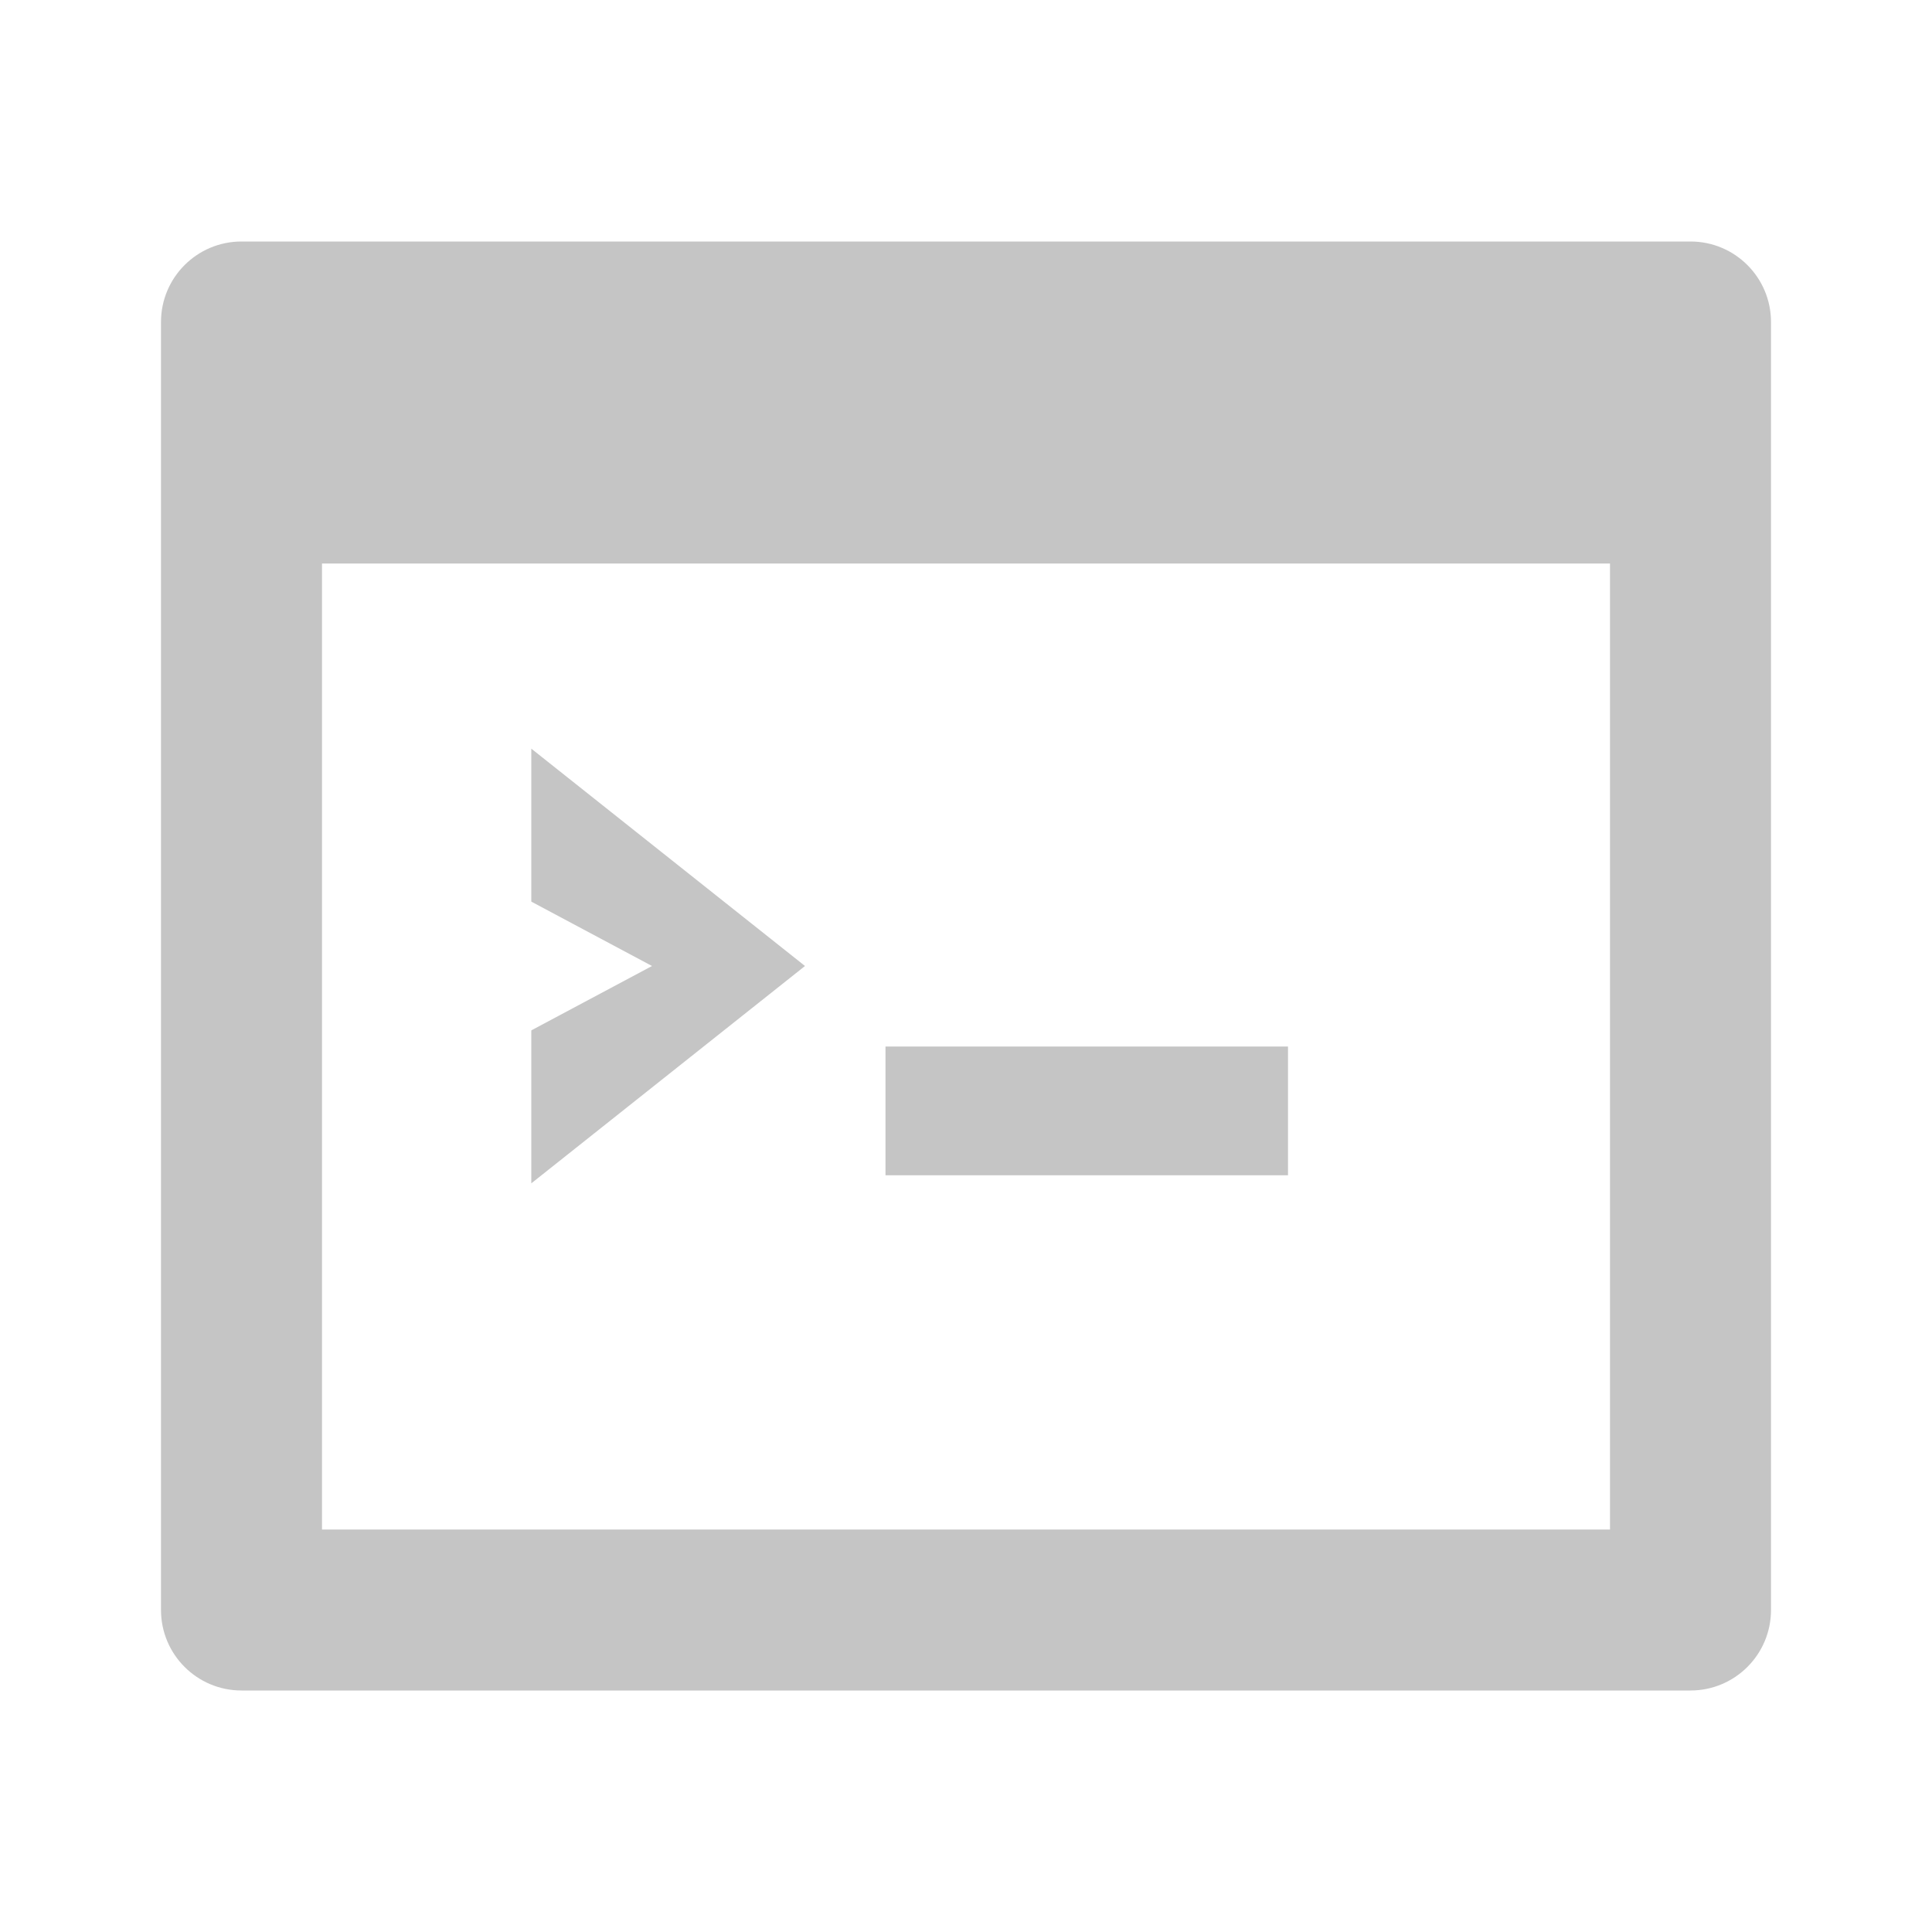
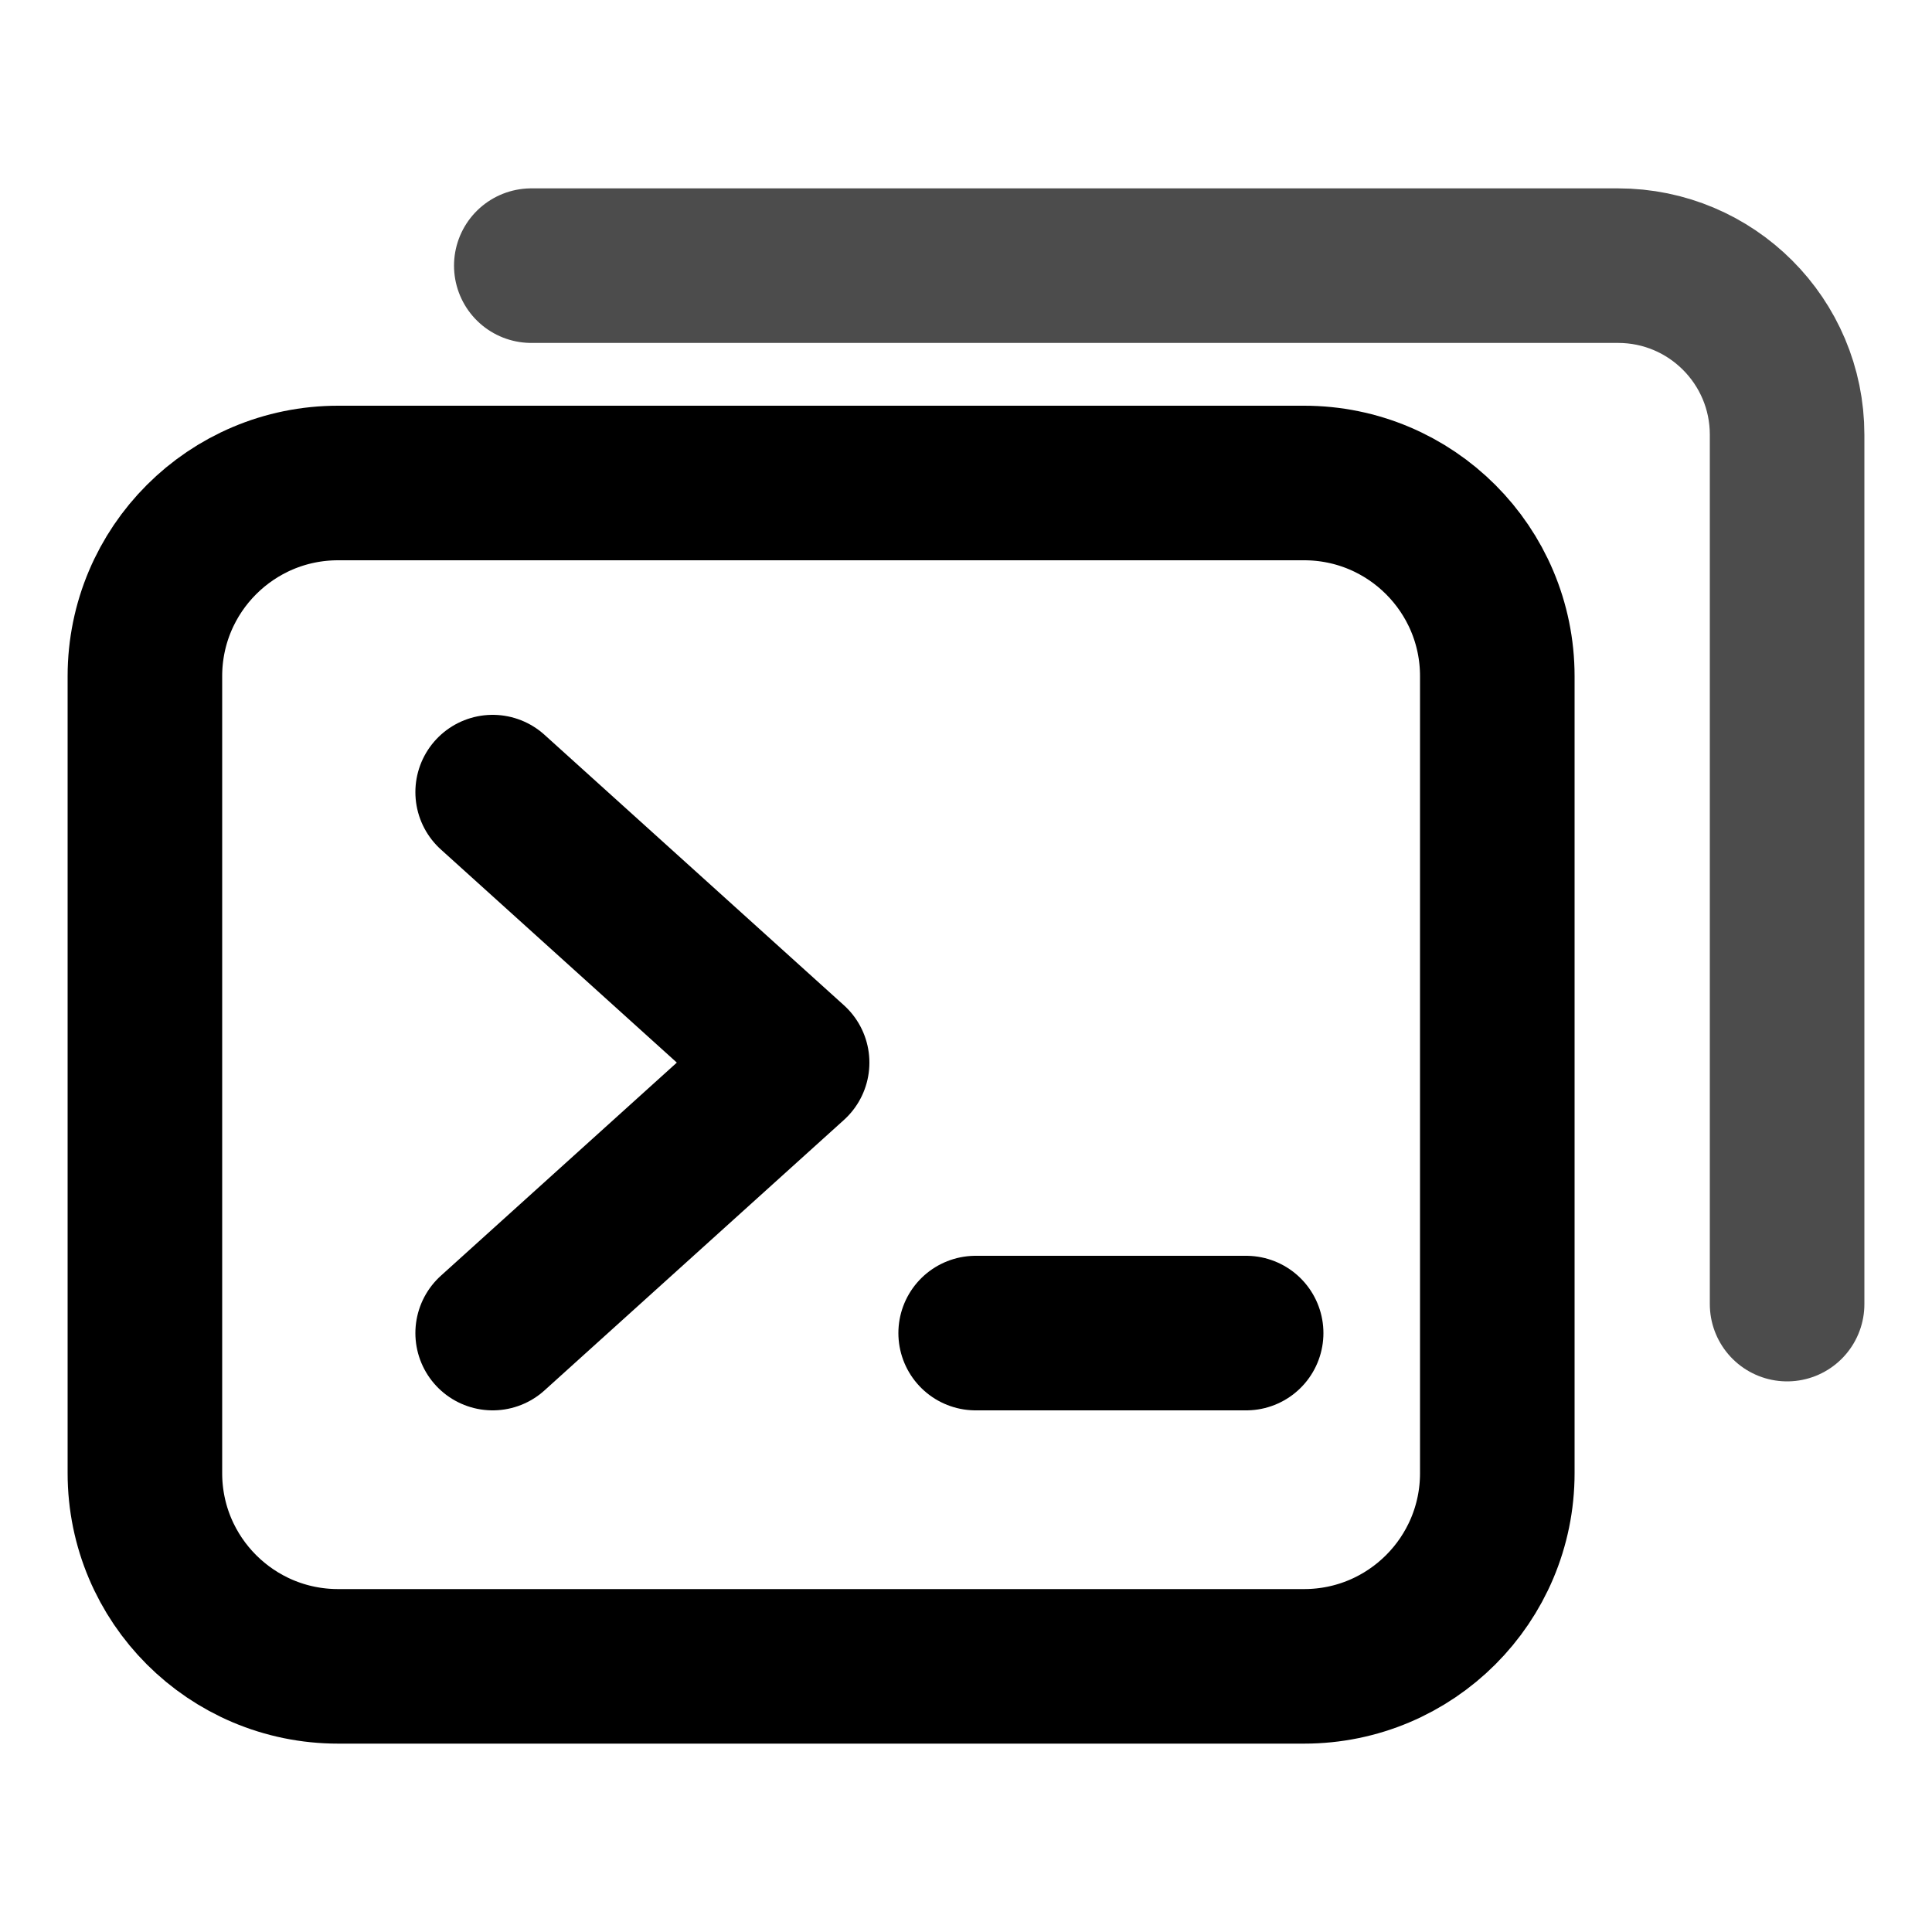
- <svg xmlns="http://www.w3.org/2000/svg" width="24" height="24" viewBox="0 0 24 24">
-   <path fill="#C5C5C5" d="M3 3h18a1 1 0 0 1 1 1v16a1 1 0 0 1-1 1H3a1 1 0 0 1-1-1V4a1 1 0 0 1 1-1zm1 4v12h16V7H4zm2.6 2.3l3.4 2.7-3.4 2.7v-1.9l1.5-.8-1.5-.8V9.3zM11 13h5v1.6h-5V13z" />
+ <svg xmlns="http://www.w3.org/2000/svg" viewBox="1.5 3 20 20" fill="none">
+   <path d="M7 5.75 H18.25 A1.75 1.75 0 0 1 20 7.5 V16.5" stroke="currentColor" stroke-width="1.6" stroke-linecap="round" stroke-linejoin="round" opacity="0.7" />
+   <rect x="3" y="8" width="14" height="12.25" rx="2" stroke="currentColor" stroke-width="1.6" />
+   <path d="M6.6 11.2 L9.7 14 L6.6 16.8" stroke="currentColor" stroke-width="1.6" stroke-linecap="round" stroke-linejoin="round" />
+   <path d="M11.6 16.8 H14.4" stroke="currentColor" stroke-width="1.6" stroke-linecap="round" />
</svg>
